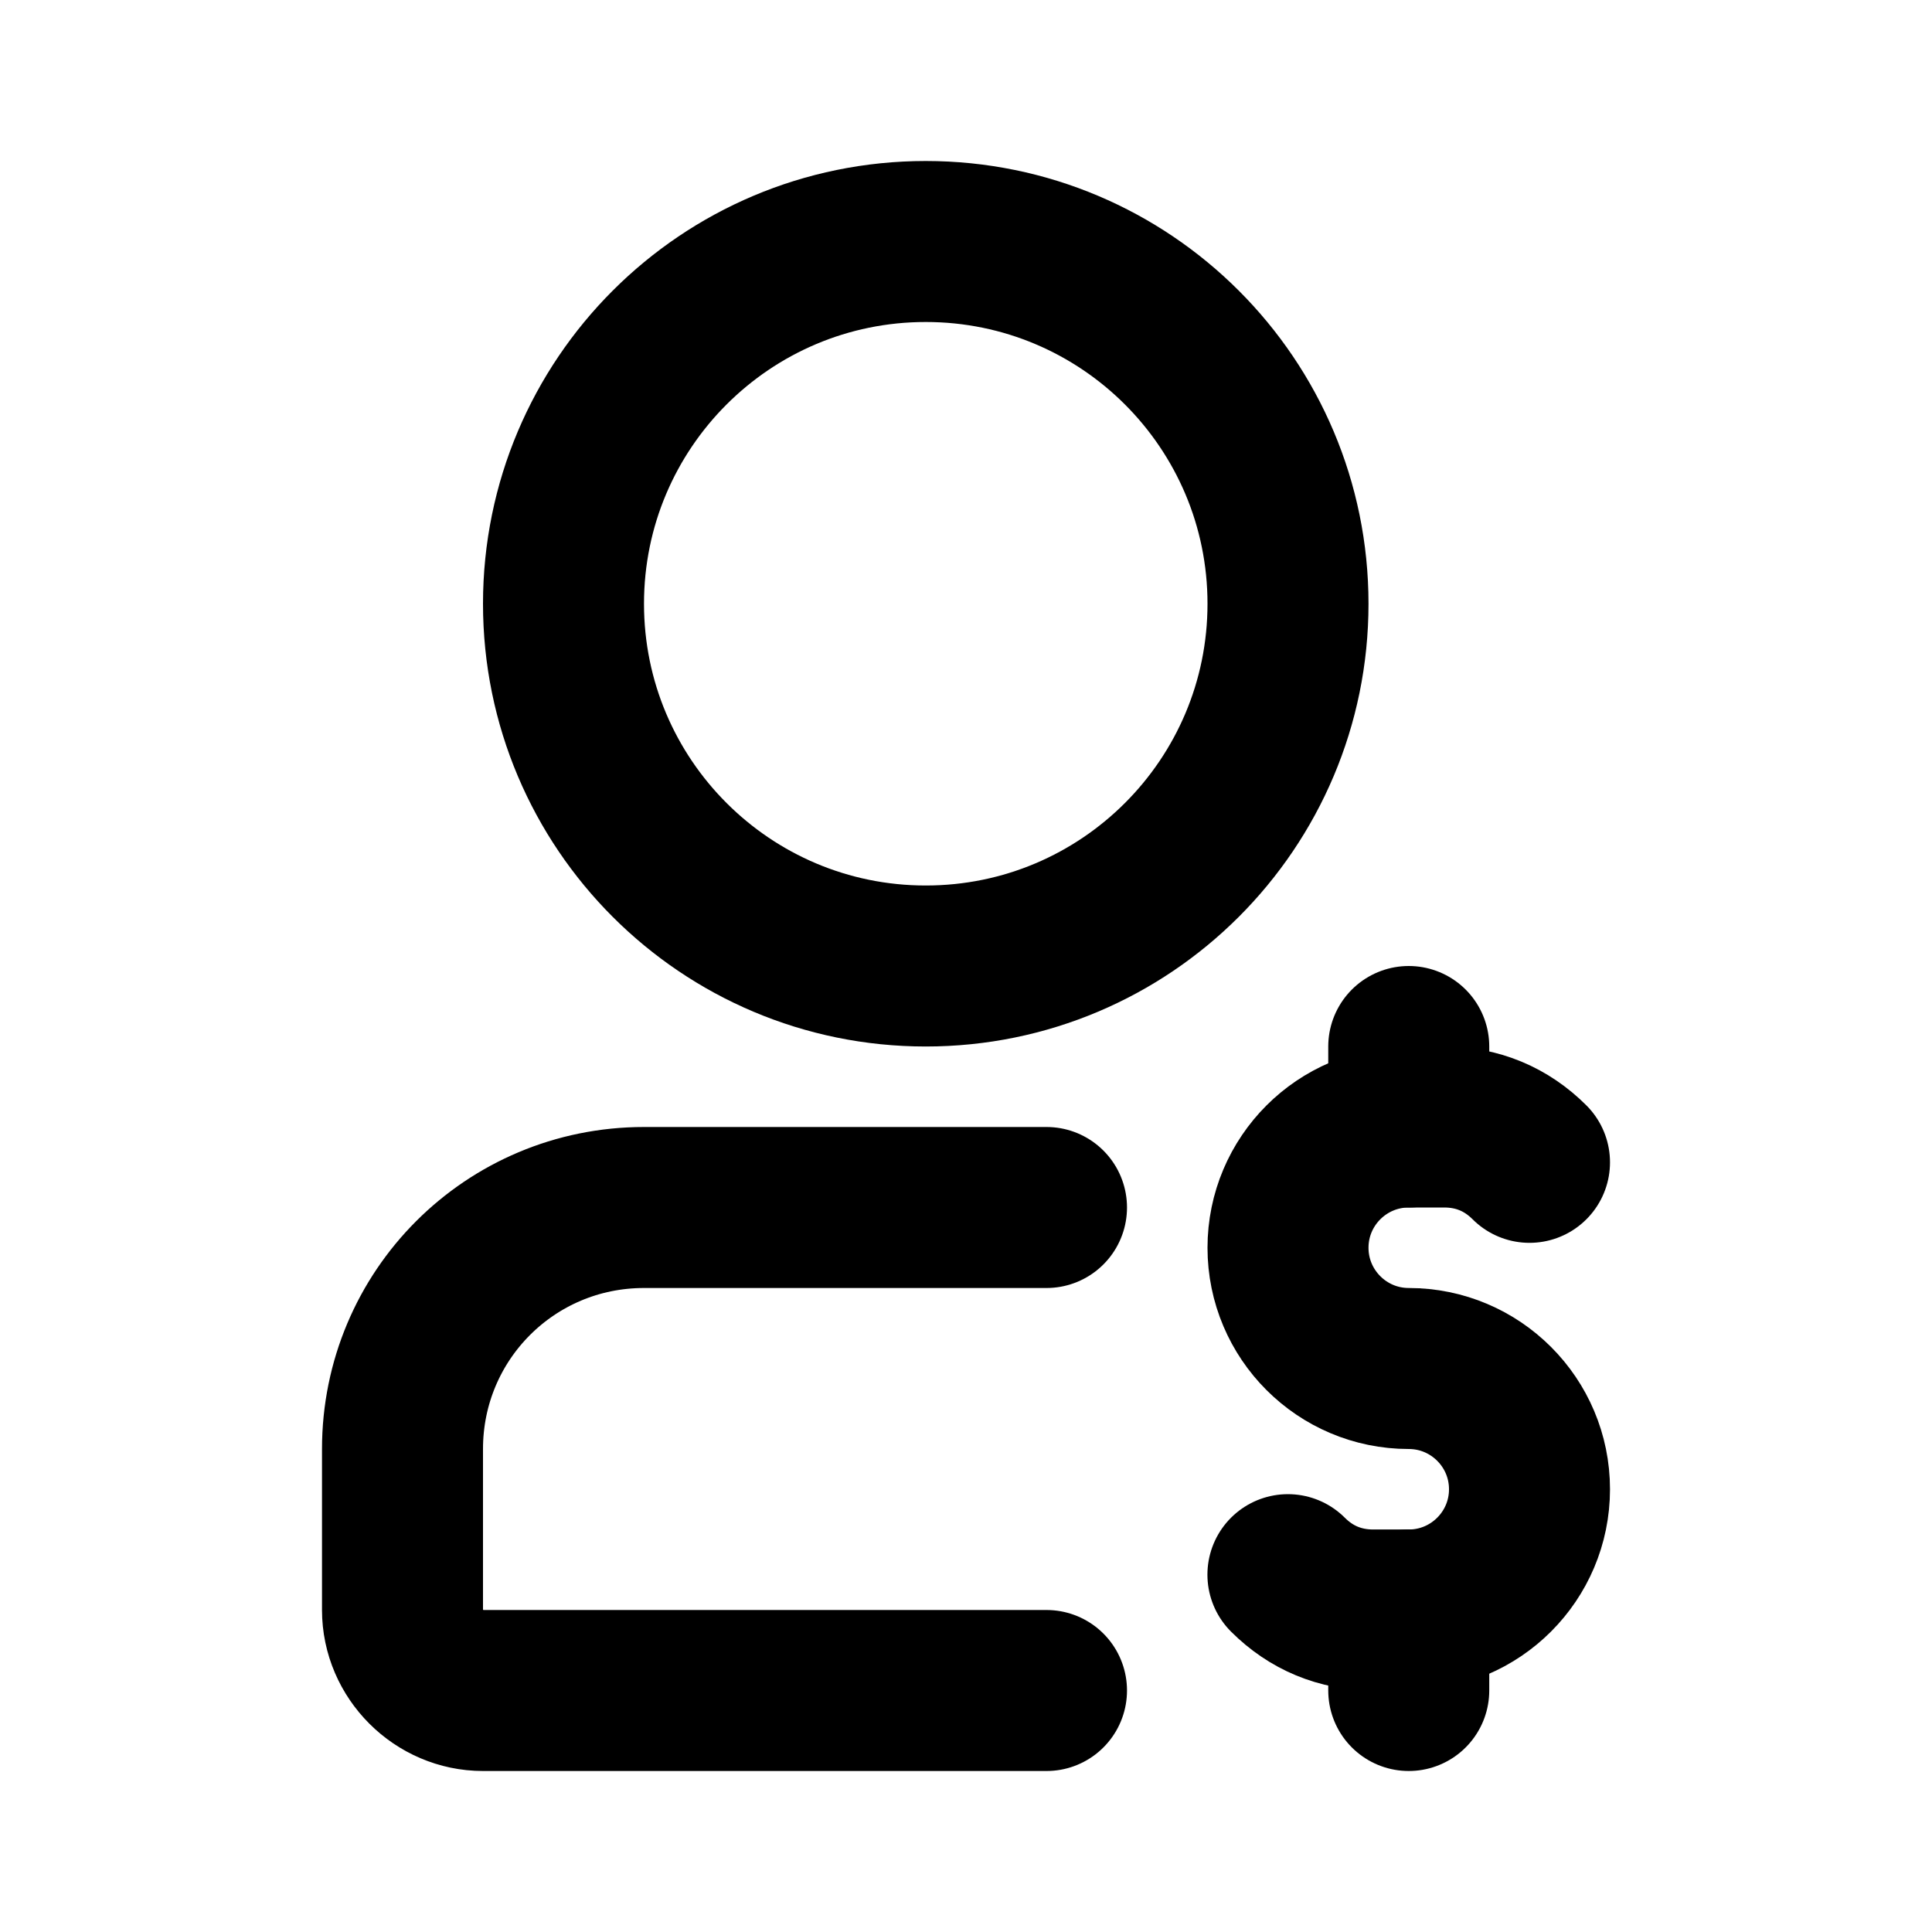
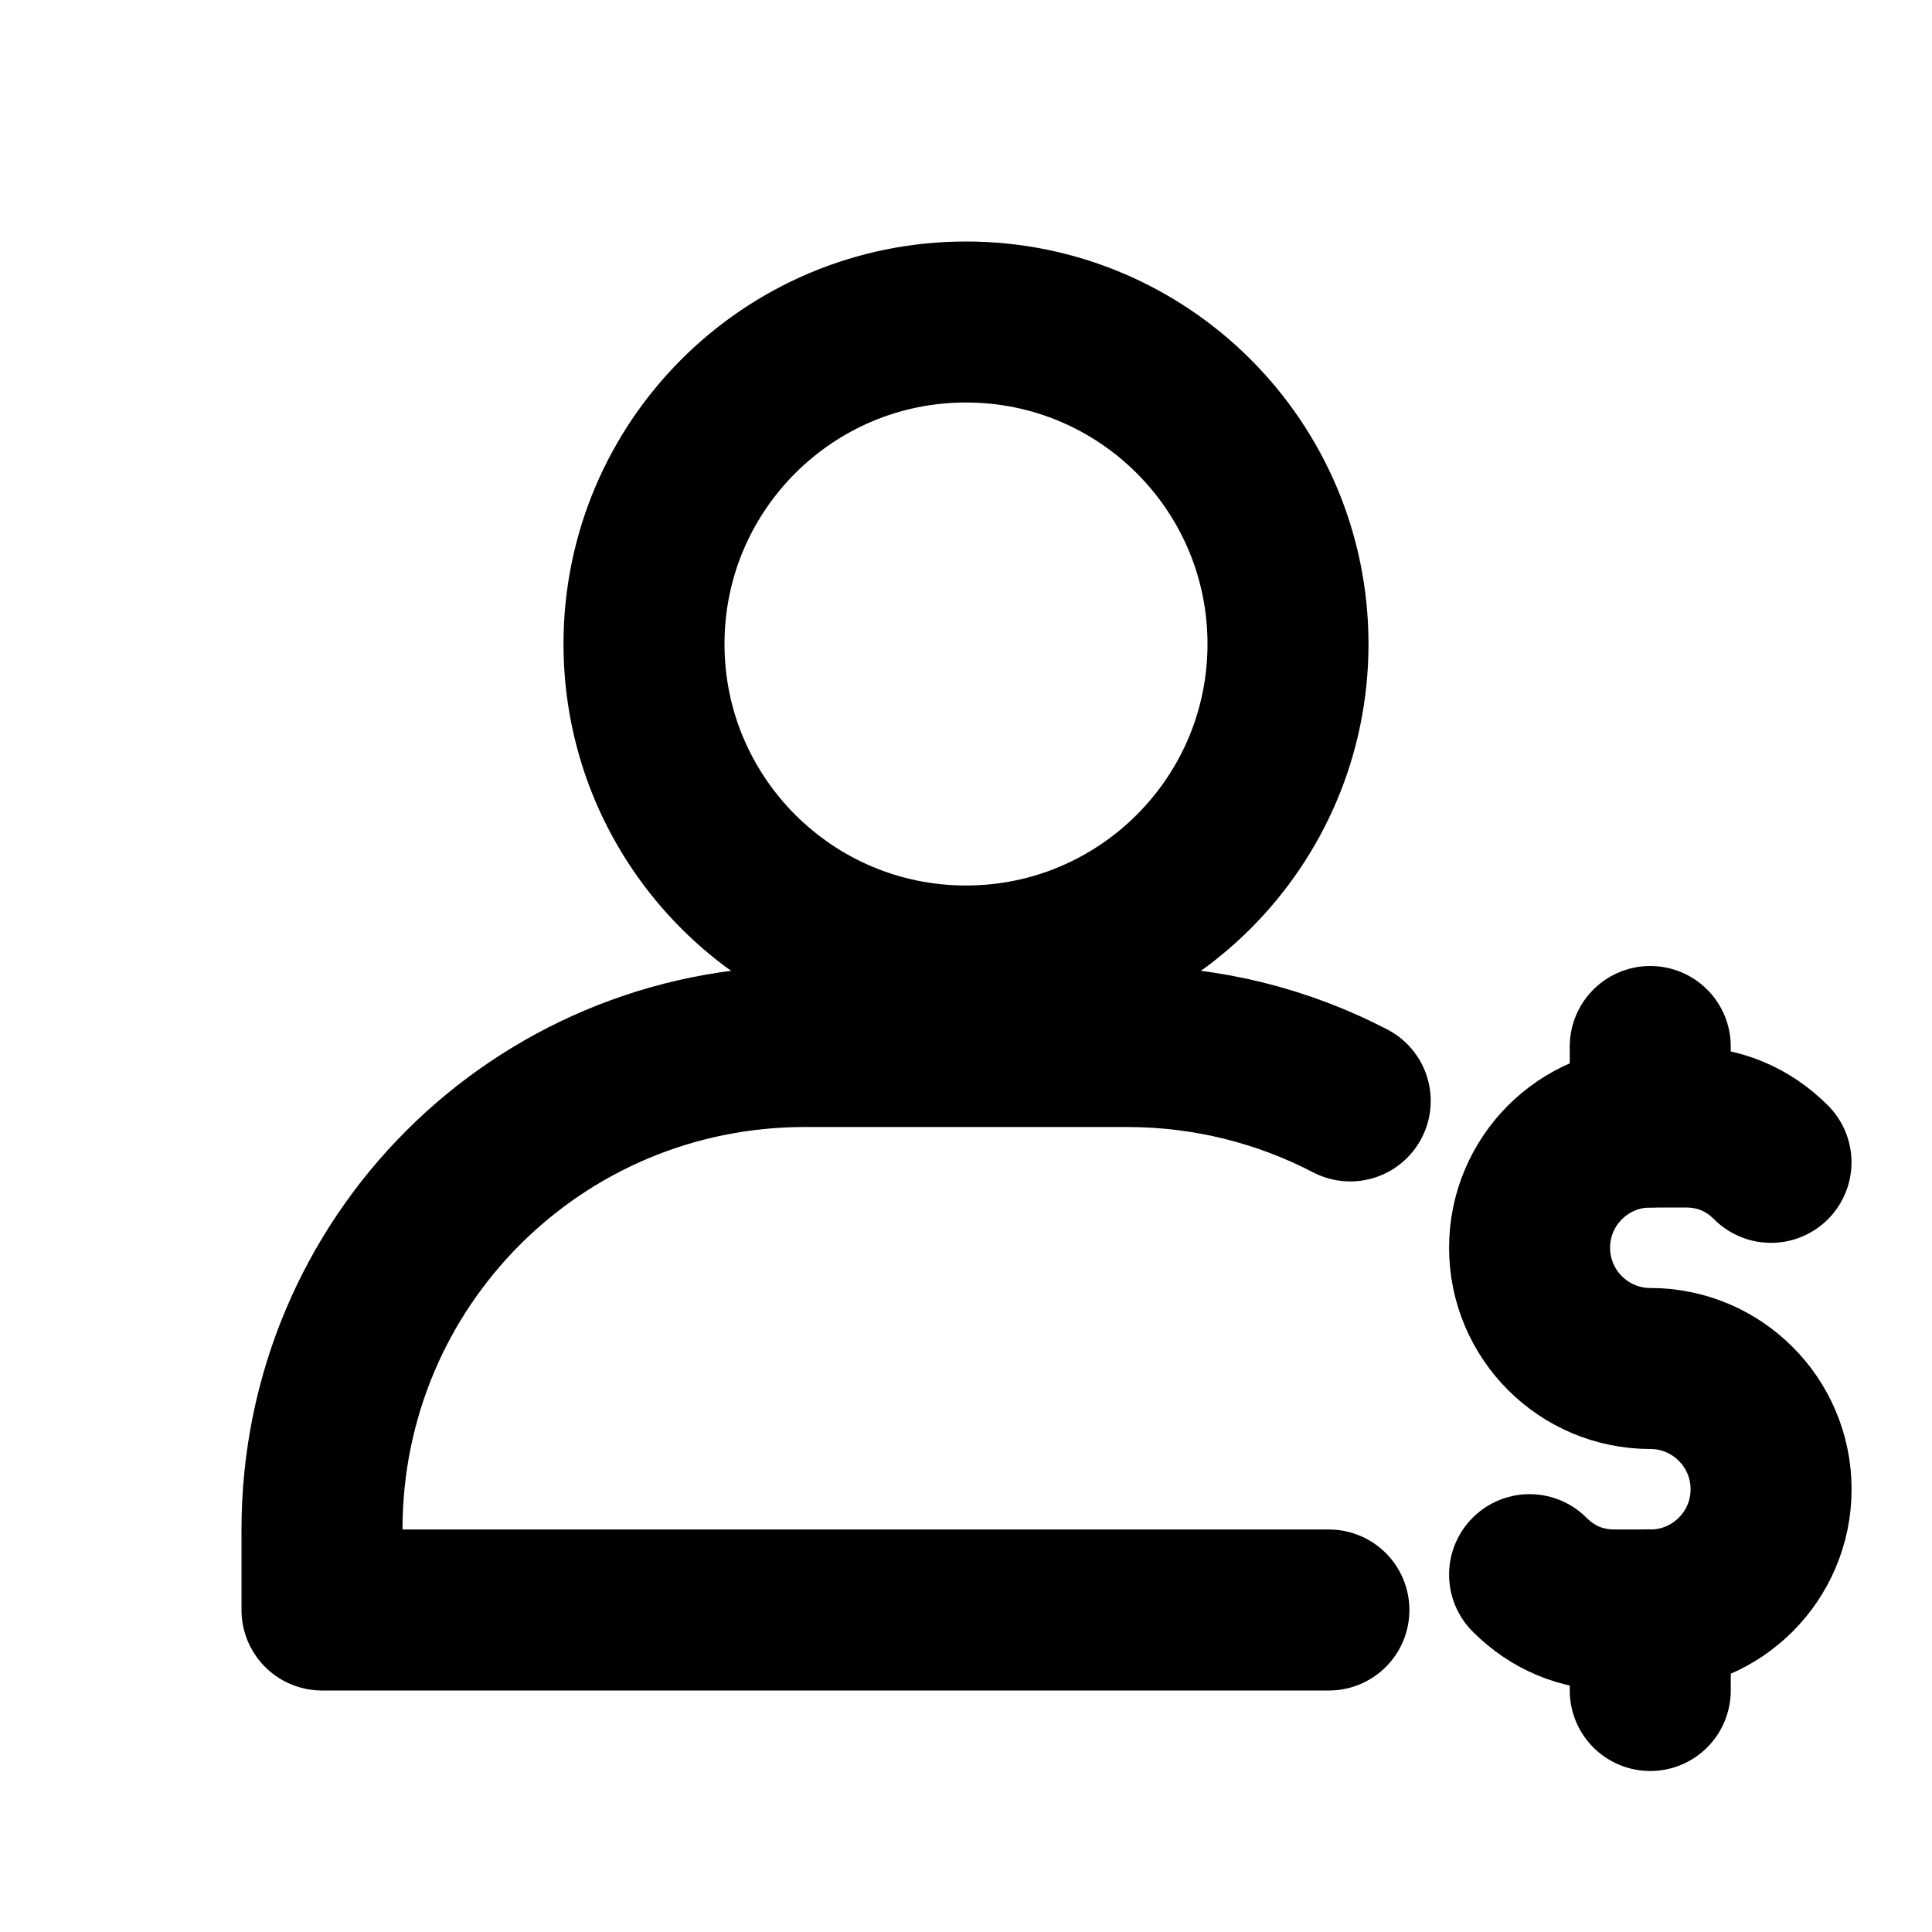
<svg xmlns="http://www.w3.org/2000/svg" width="24px" height="24px" viewBox="0 0 24 24" fill="none" stroke="#000000" stroke-width="2" stroke-linecap="round" stroke-linejoin="round">
-   <path d="m 16,7.5 a 4.5,4.5 0 0 1 -4.5,4.5 4.5,4.5 0 0 1 -4.5,-4.5 4.5,4.5 0 0 1 4.5,-4.5 4.5,4.5 0 0 1 4.5,4.5 z" />
-   <path d="M 13,21 6,21 C 5.455,21 5,20.547 5,20 L 5,18 c 0,-1.662 1.338,-3 3,-3 h 5" />
-   <path d="m 17.5,13 v 1" />
-   <path d="M 19,14.439 C 18.712,14.151 18.352,14 17.939,14 H 17.5 c -0.828,0 -1.5,0.672 -1.5,1.5 0,0.828 0.672,1.5 1.5,1.5 0.828,0 1.5,0.672 1.5,1.5 0,0.828 -0.672,1.5 -1.5,1.5 h -0.44 c -0.413,0 -0.773,-0.151 -1.061,-0.439" />
-   <path d="m 17.5,20 v 1" />
+   <path d="m16 8a4 4 0 0 1-4 4 4 4 0 0 1-4-4 4 4 0 0 1 4-4 4 4 0 0 1 4 4z" />
+   <path d="m16.773 13.676c-0.829-0.431-1.771-0.676-2.773-0.676h-4c-3.324 0-6 2.676-6 6v1h12.508" />
+   <path d="m20.5 13v1" />
+   <path d="m22 14.439c-0.288-0.288-0.648-0.439-1.06-0.439h-0.439c-0.828 0-1.5 0.672-1.5 1.5 0 0.828 0.672 1.5 1.5 1.5s1.5 0.672 1.5 1.5c0 0.828-0.672 1.5-1.5 1.5h-0.44c-0.413 0-0.772-0.151-1.06-0.439" />
+   <path d="m20.5 20v1" />
</svg>
